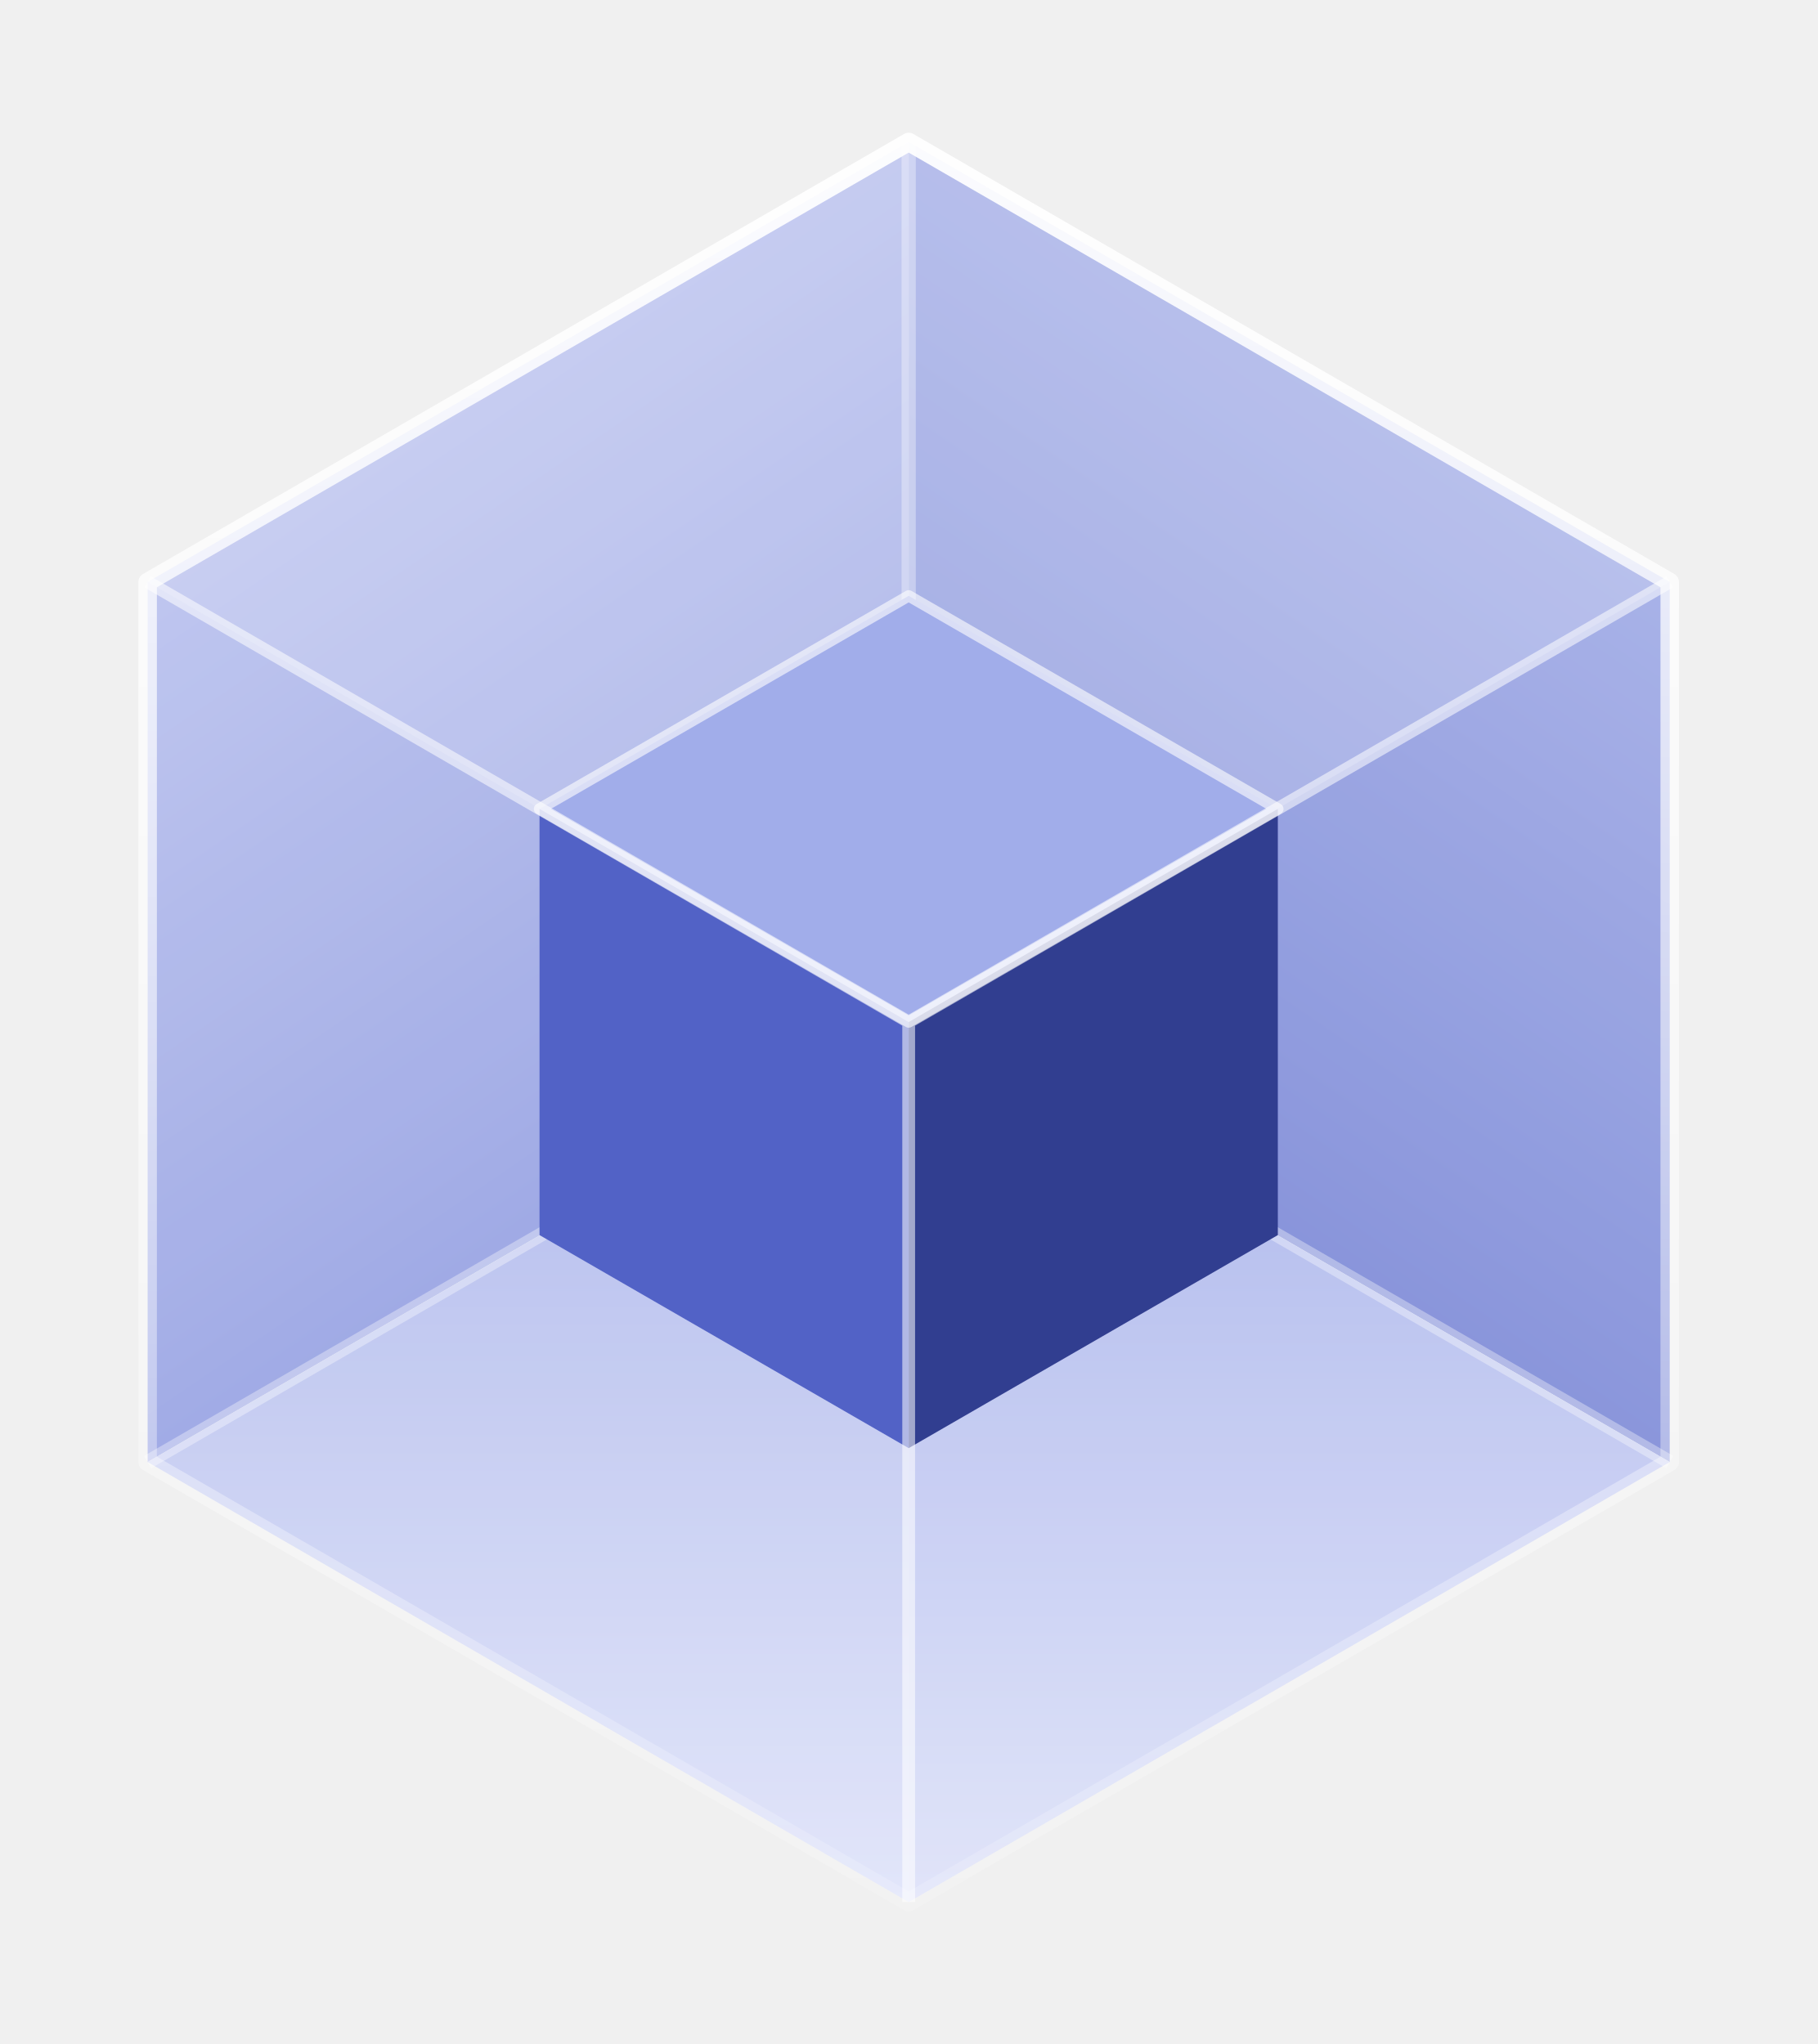
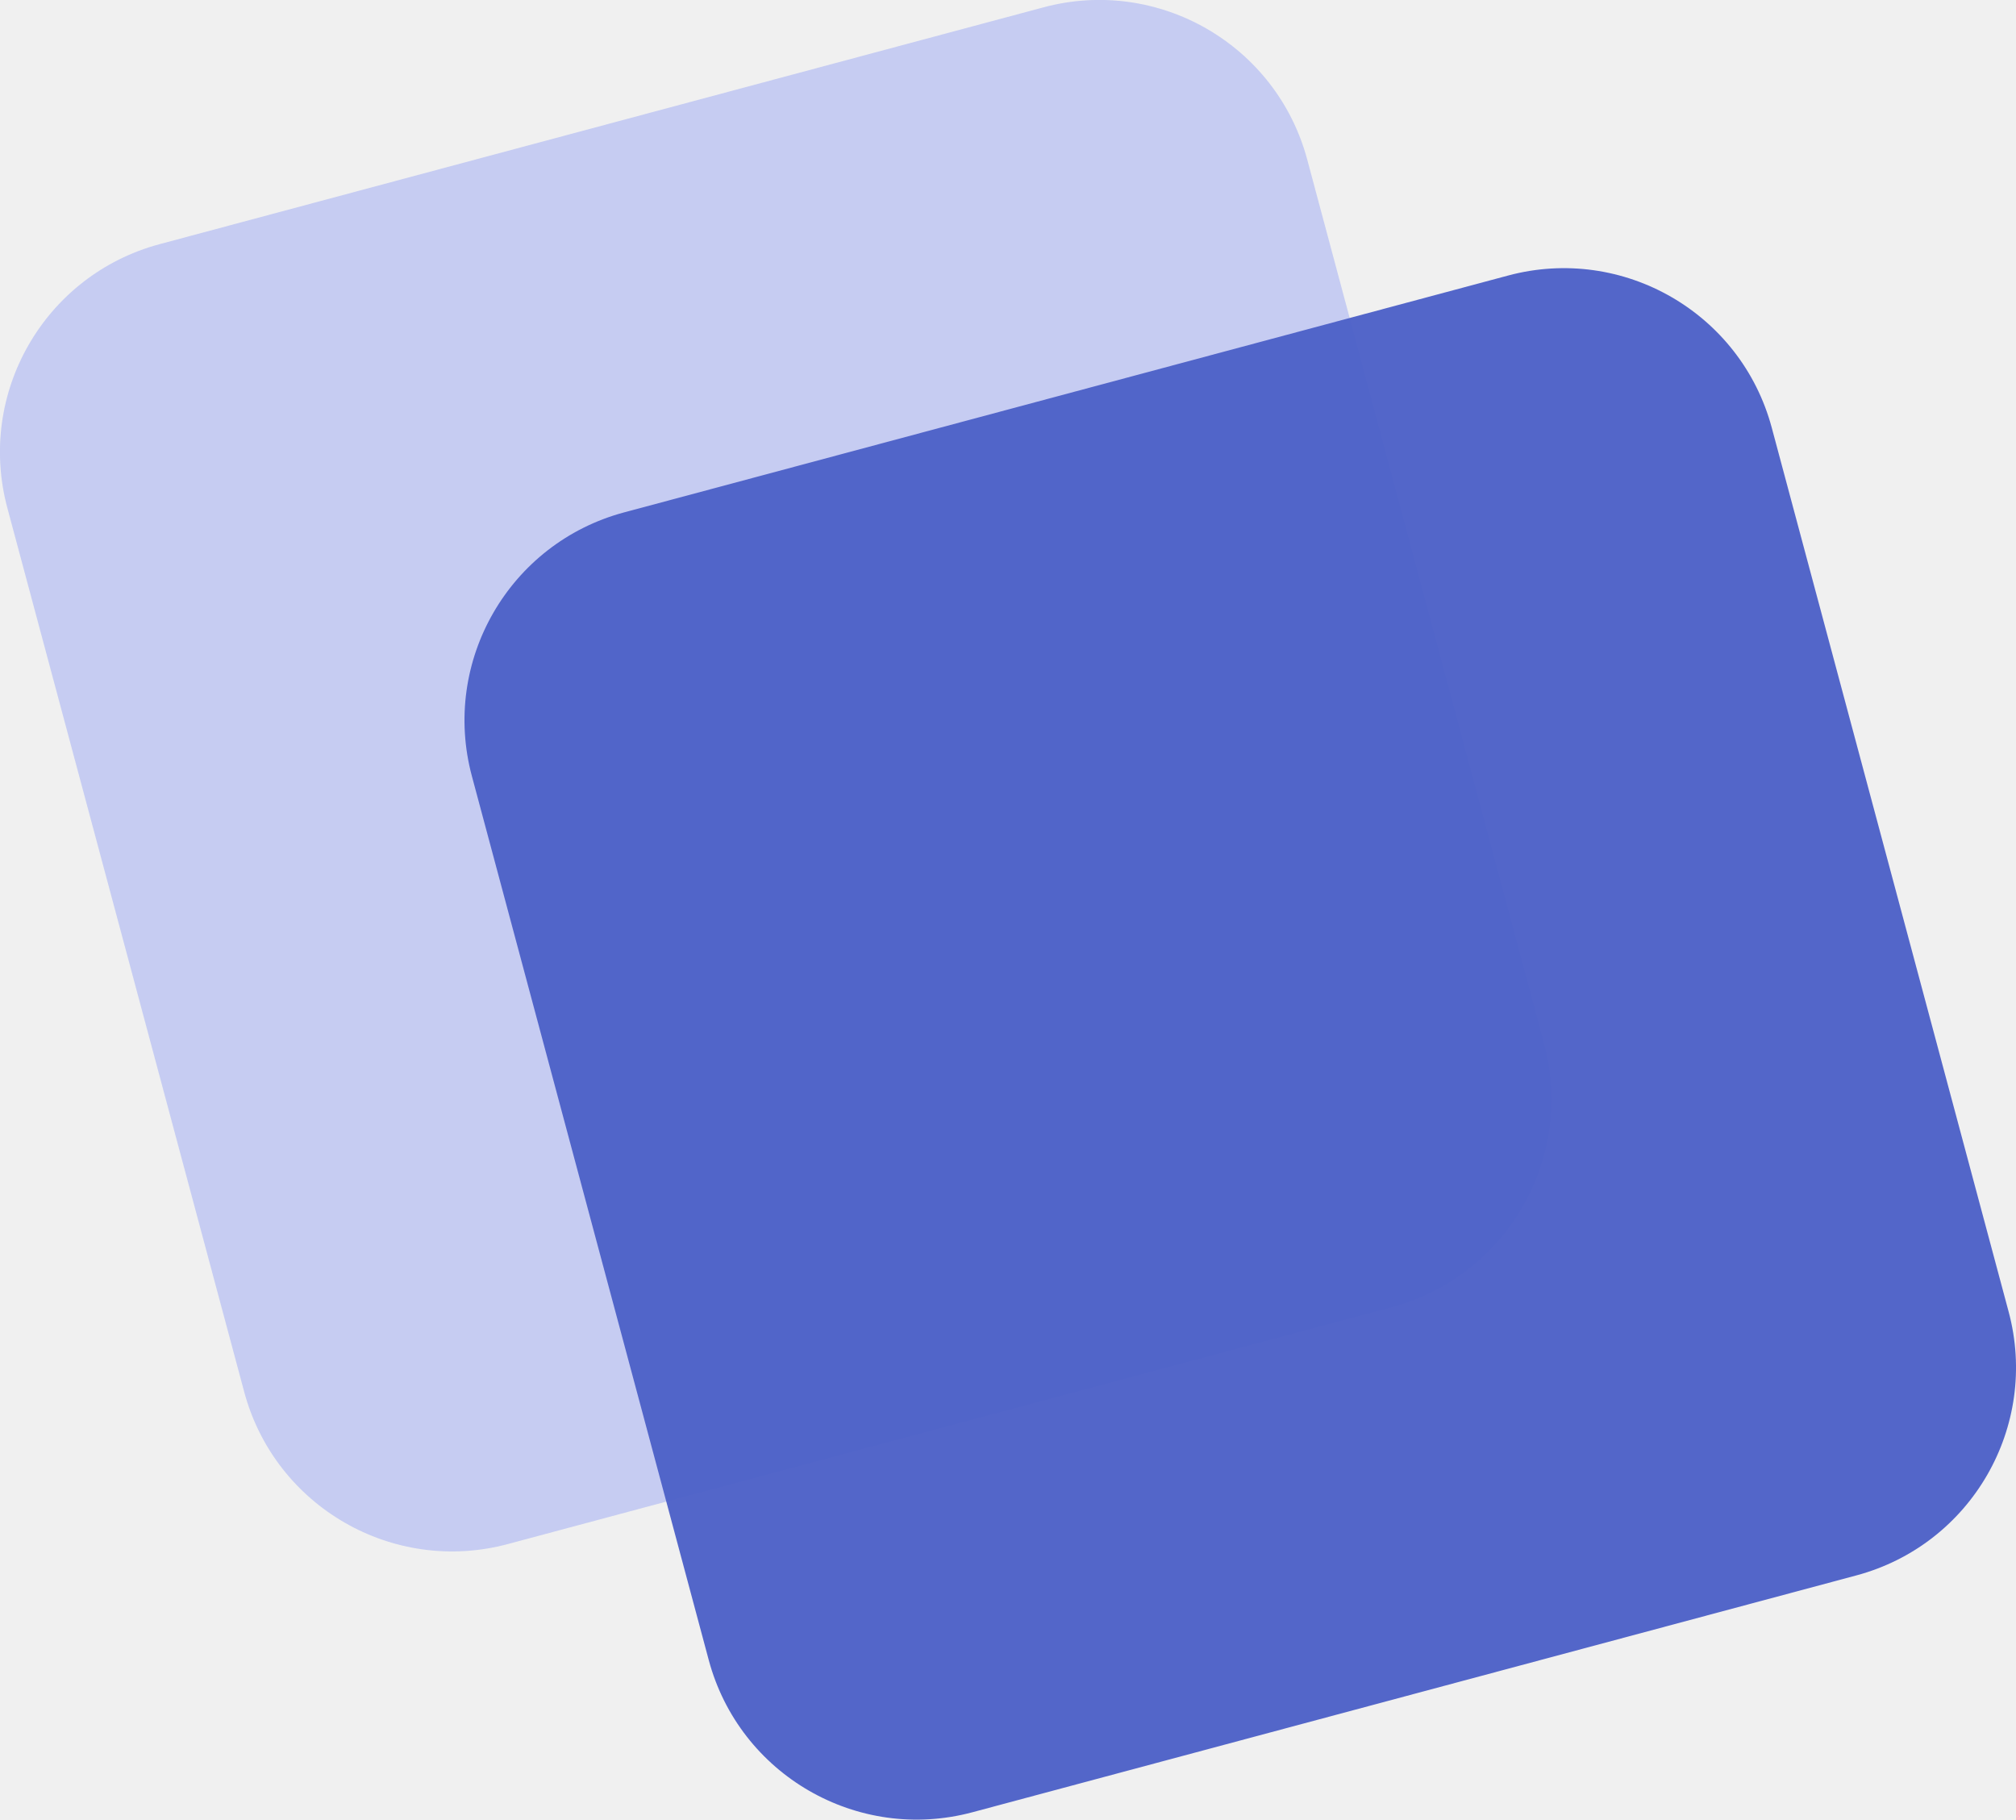
- <svg xmlns="http://www.w3.org/2000/svg" viewBox="18 14 64 72">
-   <defs>
-     <linearGradient id="lW0" x1="0" y1="0" x2="0.4" y2="1">
-       <stop offset="0" stop-color="#c9cff3" />
-       <stop offset="1" stop-color="#8f9be0" />
-     </linearGradient>
-     <linearGradient id="lW1" x1="1" y1="0" x2="0.6" y2="1">
-       <stop offset="0" stop-color="#b4bdee" />
-       <stop offset="1" stop-color="#7d8ad6" />
-     </linearGradient>
-     <linearGradient id="lW2" x1="0.5" y1="0" x2="0.5" y2="1">
-       <stop offset="0" stop-color="#a9b3ea" />
-       <stop offset="1" stop-color="#dfe3f9" />
-     </linearGradient>
-     <linearGradient id="lRim" x1="0" y1="0" x2="0" y2="1">
-       <stop offset="0" stop-color="#ffffff" stop-opacity="0.95" />
-       <stop offset="1" stop-color="#ffffff" stop-opacity="0.15" />
-     </linearGradient>
-   </defs>
-   <polygon points="50,19 23.2,34.5 23.2,65.5 50,50" fill="url(#lW0)" />
-   <polygon points="50,19 76.8,34.5 76.8,65.5 50,50" fill="url(#lW1)" />
-   <polygon points="23.2,65.5 50,81 76.8,65.5 50,50" fill="url(#lW2)" />
-   <path d="M50 50 L50 19 M50 50 L23.2 65.5 M50 50 L76.8 65.5" fill="none" stroke="#ffffff" stroke-opacity="0.35" stroke-width="0.5" />
-   <polygon points="50,34.989 63,42.494 50,50 37,42.494" fill="#8796e4" />
-   <polygon points="37,42.494 50,50 50,65.011 37,57.506" fill="#3f51c0" />
-   <polygon points="63,42.494 63,57.506 50,65.011 50,50" fill="#27348a" />
-   <polygon points="50,34.989 63,42.494 50,50 37,42.494" fill="none" stroke="#ffffff" stroke-opacity="0.6" stroke-width="0.4" stroke-linejoin="round" />
-   <polygon points="50,19 76.8,34.5 50,50 23.2,34.5" fill="#ffffff" fill-opacity="0.22" />
-   <polygon points="23.2,34.5 50,50 50,81 23.2,65.5" fill="#ffffff" fill-opacity="0.1" />
-   <polygon points="76.8,34.5 76.8,65.5 50,81 50,50" fill="#ffffff" fill-opacity="0.05" />
-   <polygon points="50,19 76.8,34.5 76.8,65.5 50,81 23.2,65.5 23.2,34.5" fill="none" stroke="url(#lRim)" stroke-width="0.65" stroke-linejoin="round" />
-   <path d="M23.2 34.5 L50 50 L76.8 34.5 M50 50 L50 81" fill="none" stroke="#ffffff" stroke-opacity="0.55" stroke-width="0.45" />
+ <svg xmlns="http://www.w3.org/2000/svg" viewBox="4.899 6.899 37.451 33.803" fill="none">
+   <rect opacity="0.85" x="28.148" y="6" width="25" height="25" rx="4" transform="rotate(75 28.1481 6)" fill="#BEC6F2" />
+   <rect opacity="0.95" x="36.778" y="10.983" width="25" height="25" rx="4" transform="rotate(75 36.7783 10.9827)" fill="#4C5FC7" />
</svg>
